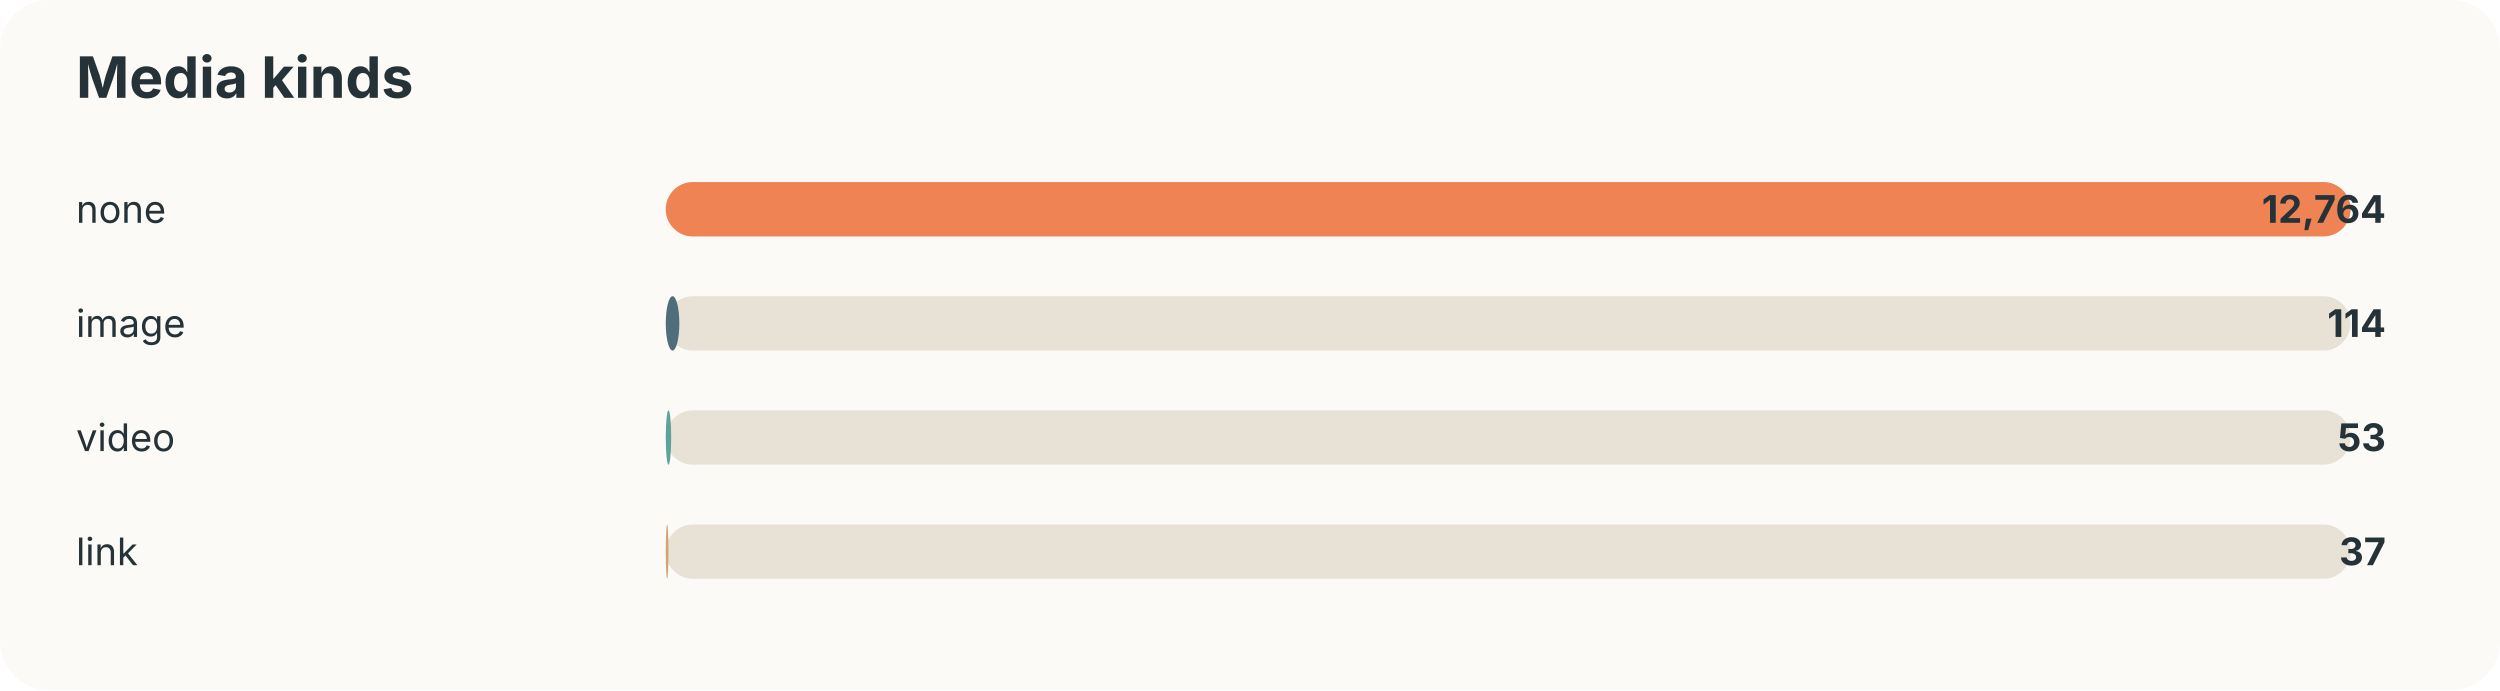
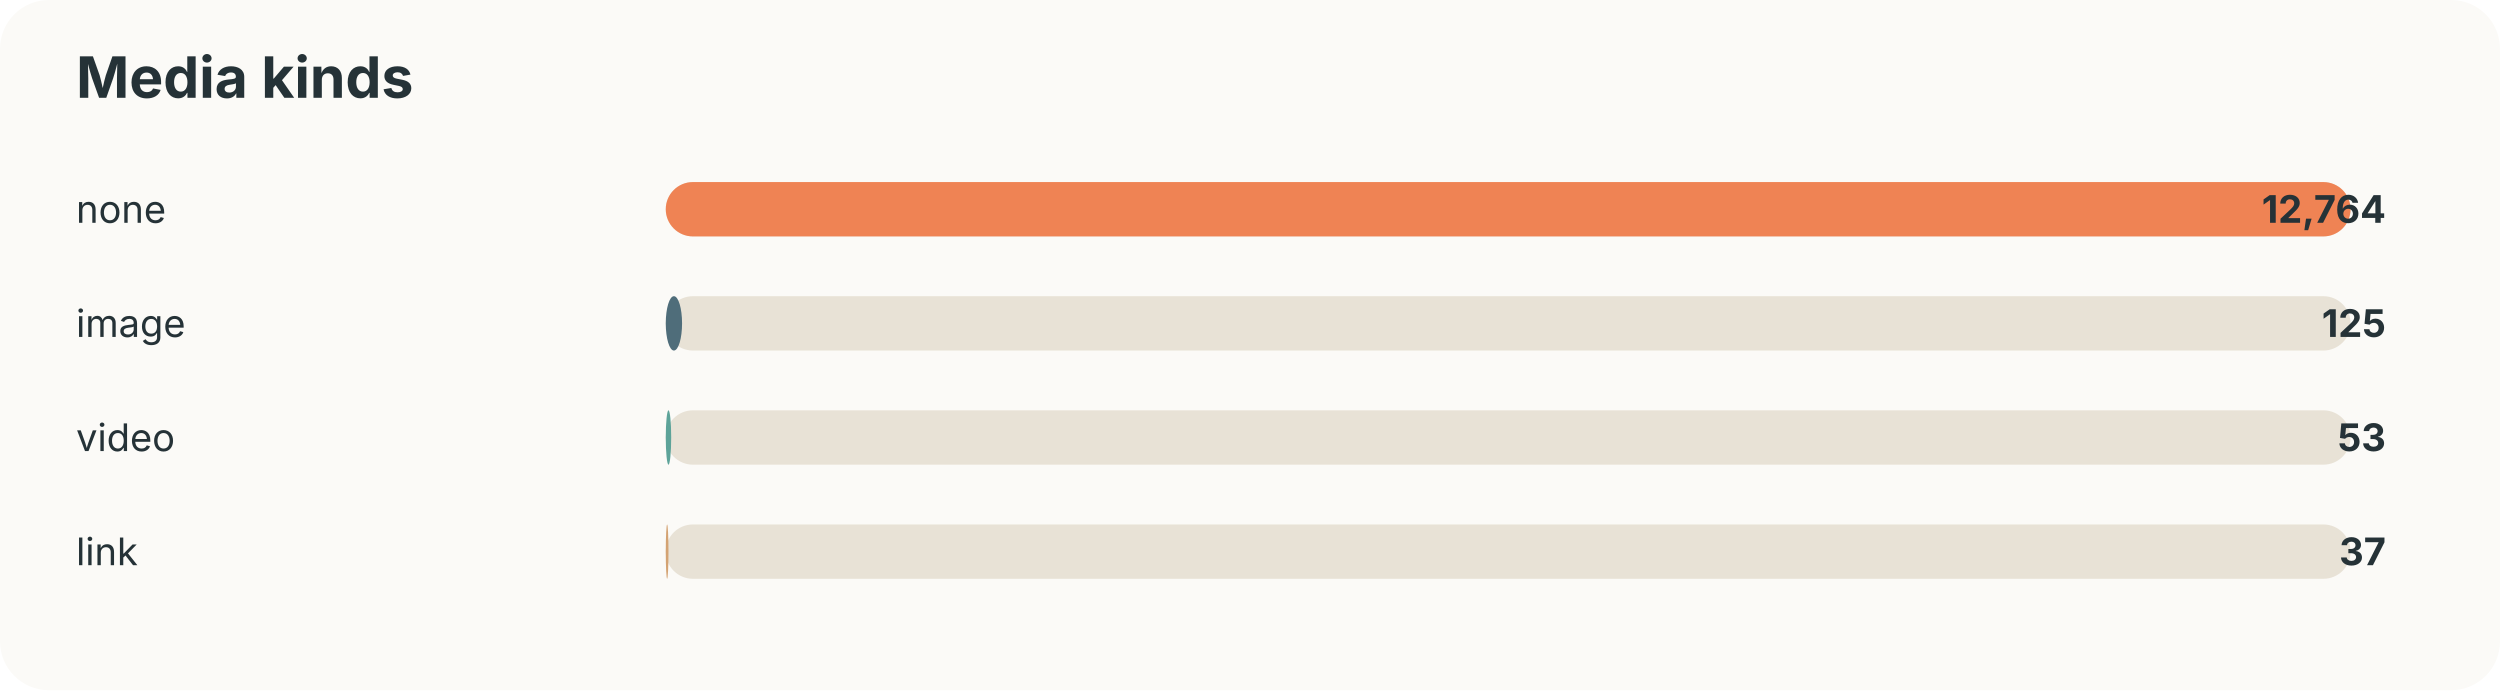
<svg xmlns="http://www.w3.org/2000/svg" width="920" height="254" viewBox="0 0 920 254">
  <style>text{font-family:-apple-system,BlinkMacSystemFont,"Segoe UI",sans-serif;fill:#253237} .muted{fill:#6b7a80;font-size:13px}</style>
  <rect width="100%" height="100%" rx="18" fill="#fbfaf7" />
  <text x="28" y="36" font-size="21" font-weight="700">Media kinds</text>
  <text x="28" y="82" font-size="14">none</text>
  <rect x="245" y="67" width="620" height="20" rx="10" fill="#e8e2d6" />
  <rect x="245" y="67" width="620" height="20" rx="10" fill="#ef8354" />
  <text x="878" y="82" text-anchor="end" font-size="14" font-weight="700">12,764</text>
  <text x="28" y="124" font-size="14">image</text>
  <rect x="245" y="109" width="620" height="20" rx="10" fill="#e8e2d6" />
-   <rect x="245" y="109" width="5" height="20" rx="10" fill="#4f6d7a" />
-   <text x="878" y="124" text-anchor="end" font-size="14" font-weight="700">114</text>
+   <rect x="245" y="109" width="6" height="20" rx="10" fill="#4f6d7a" />
+   <text x="878" y="124" text-anchor="end" font-size="14" font-weight="700">125</text>
  <text x="28" y="166" font-size="14">video</text>
  <rect x="245" y="151" width="620" height="20" rx="10" fill="#e8e2d6" />
  <rect x="245" y="151" width="2" height="20" rx="10" fill="#5da399" />
  <text x="878" y="166" text-anchor="end" font-size="14" font-weight="700">53</text>
  <text x="28" y="208" font-size="14">link</text>
  <rect x="245" y="193" width="620" height="20" rx="10" fill="#e8e2d6" />
  <rect x="245" y="193" width="1" height="20" rx="10" fill="#d4a373" />
  <text x="878" y="208" text-anchor="end" font-size="14" font-weight="700">37</text>
</svg>
